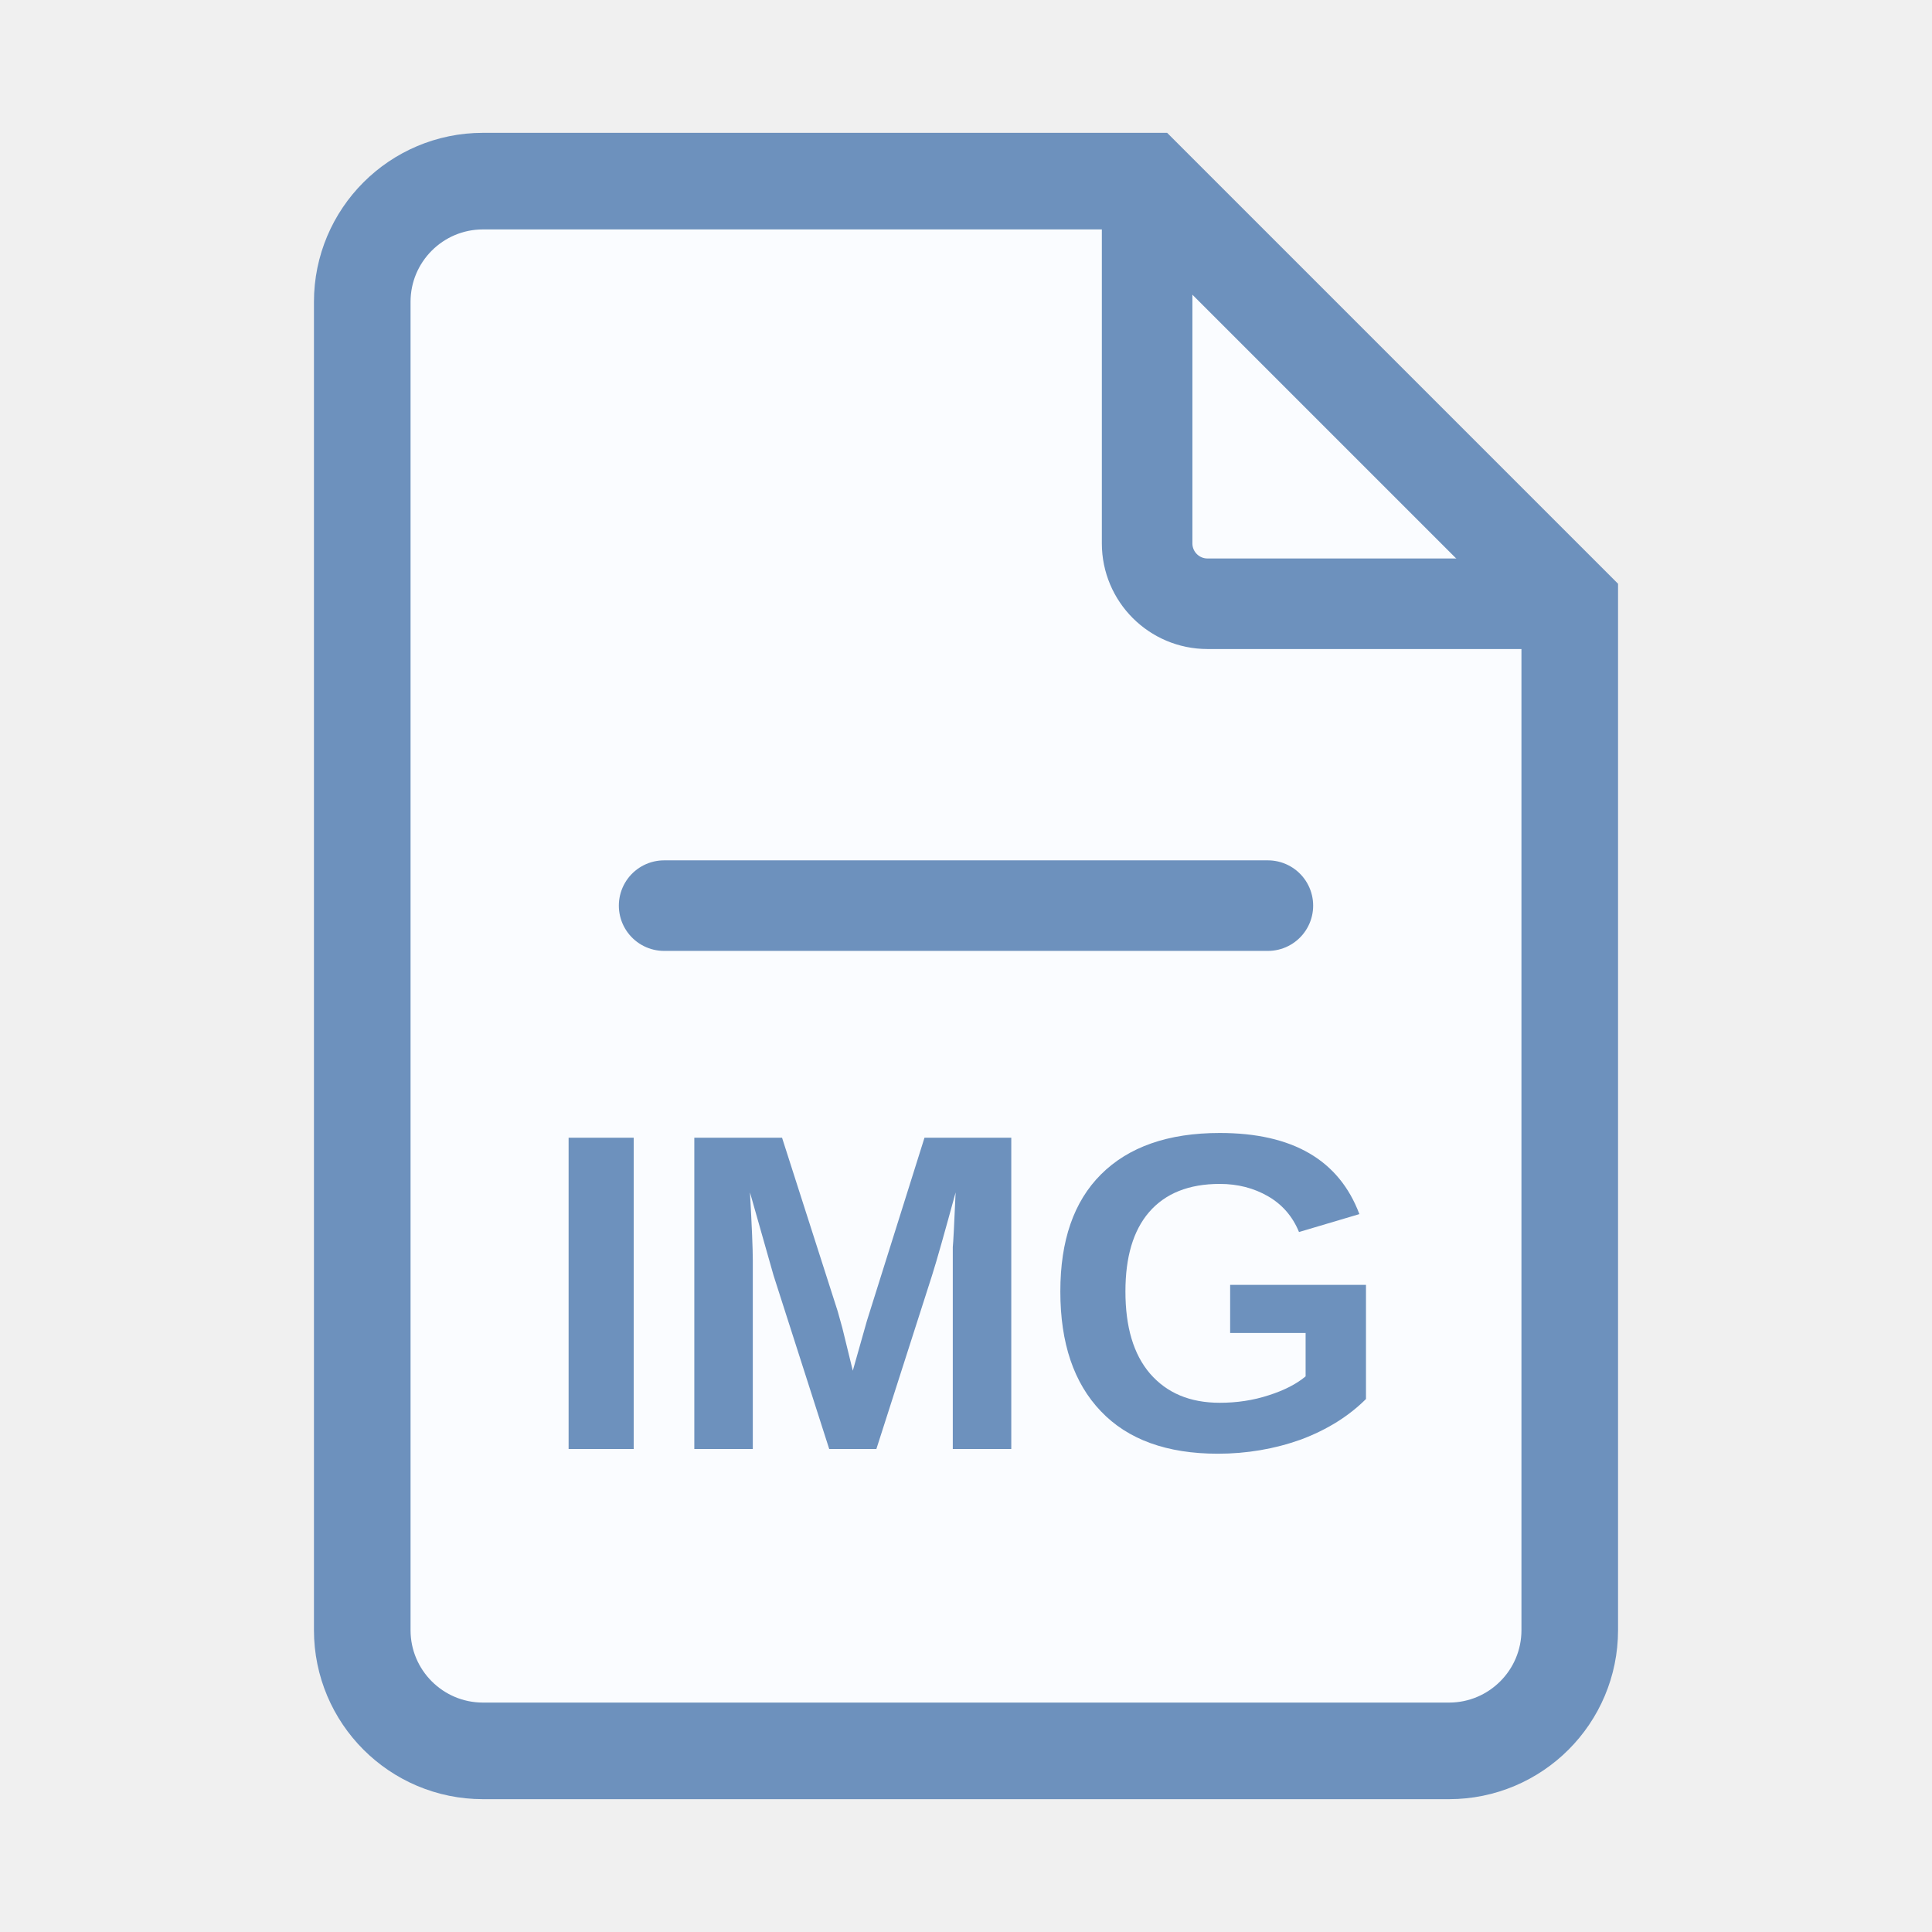
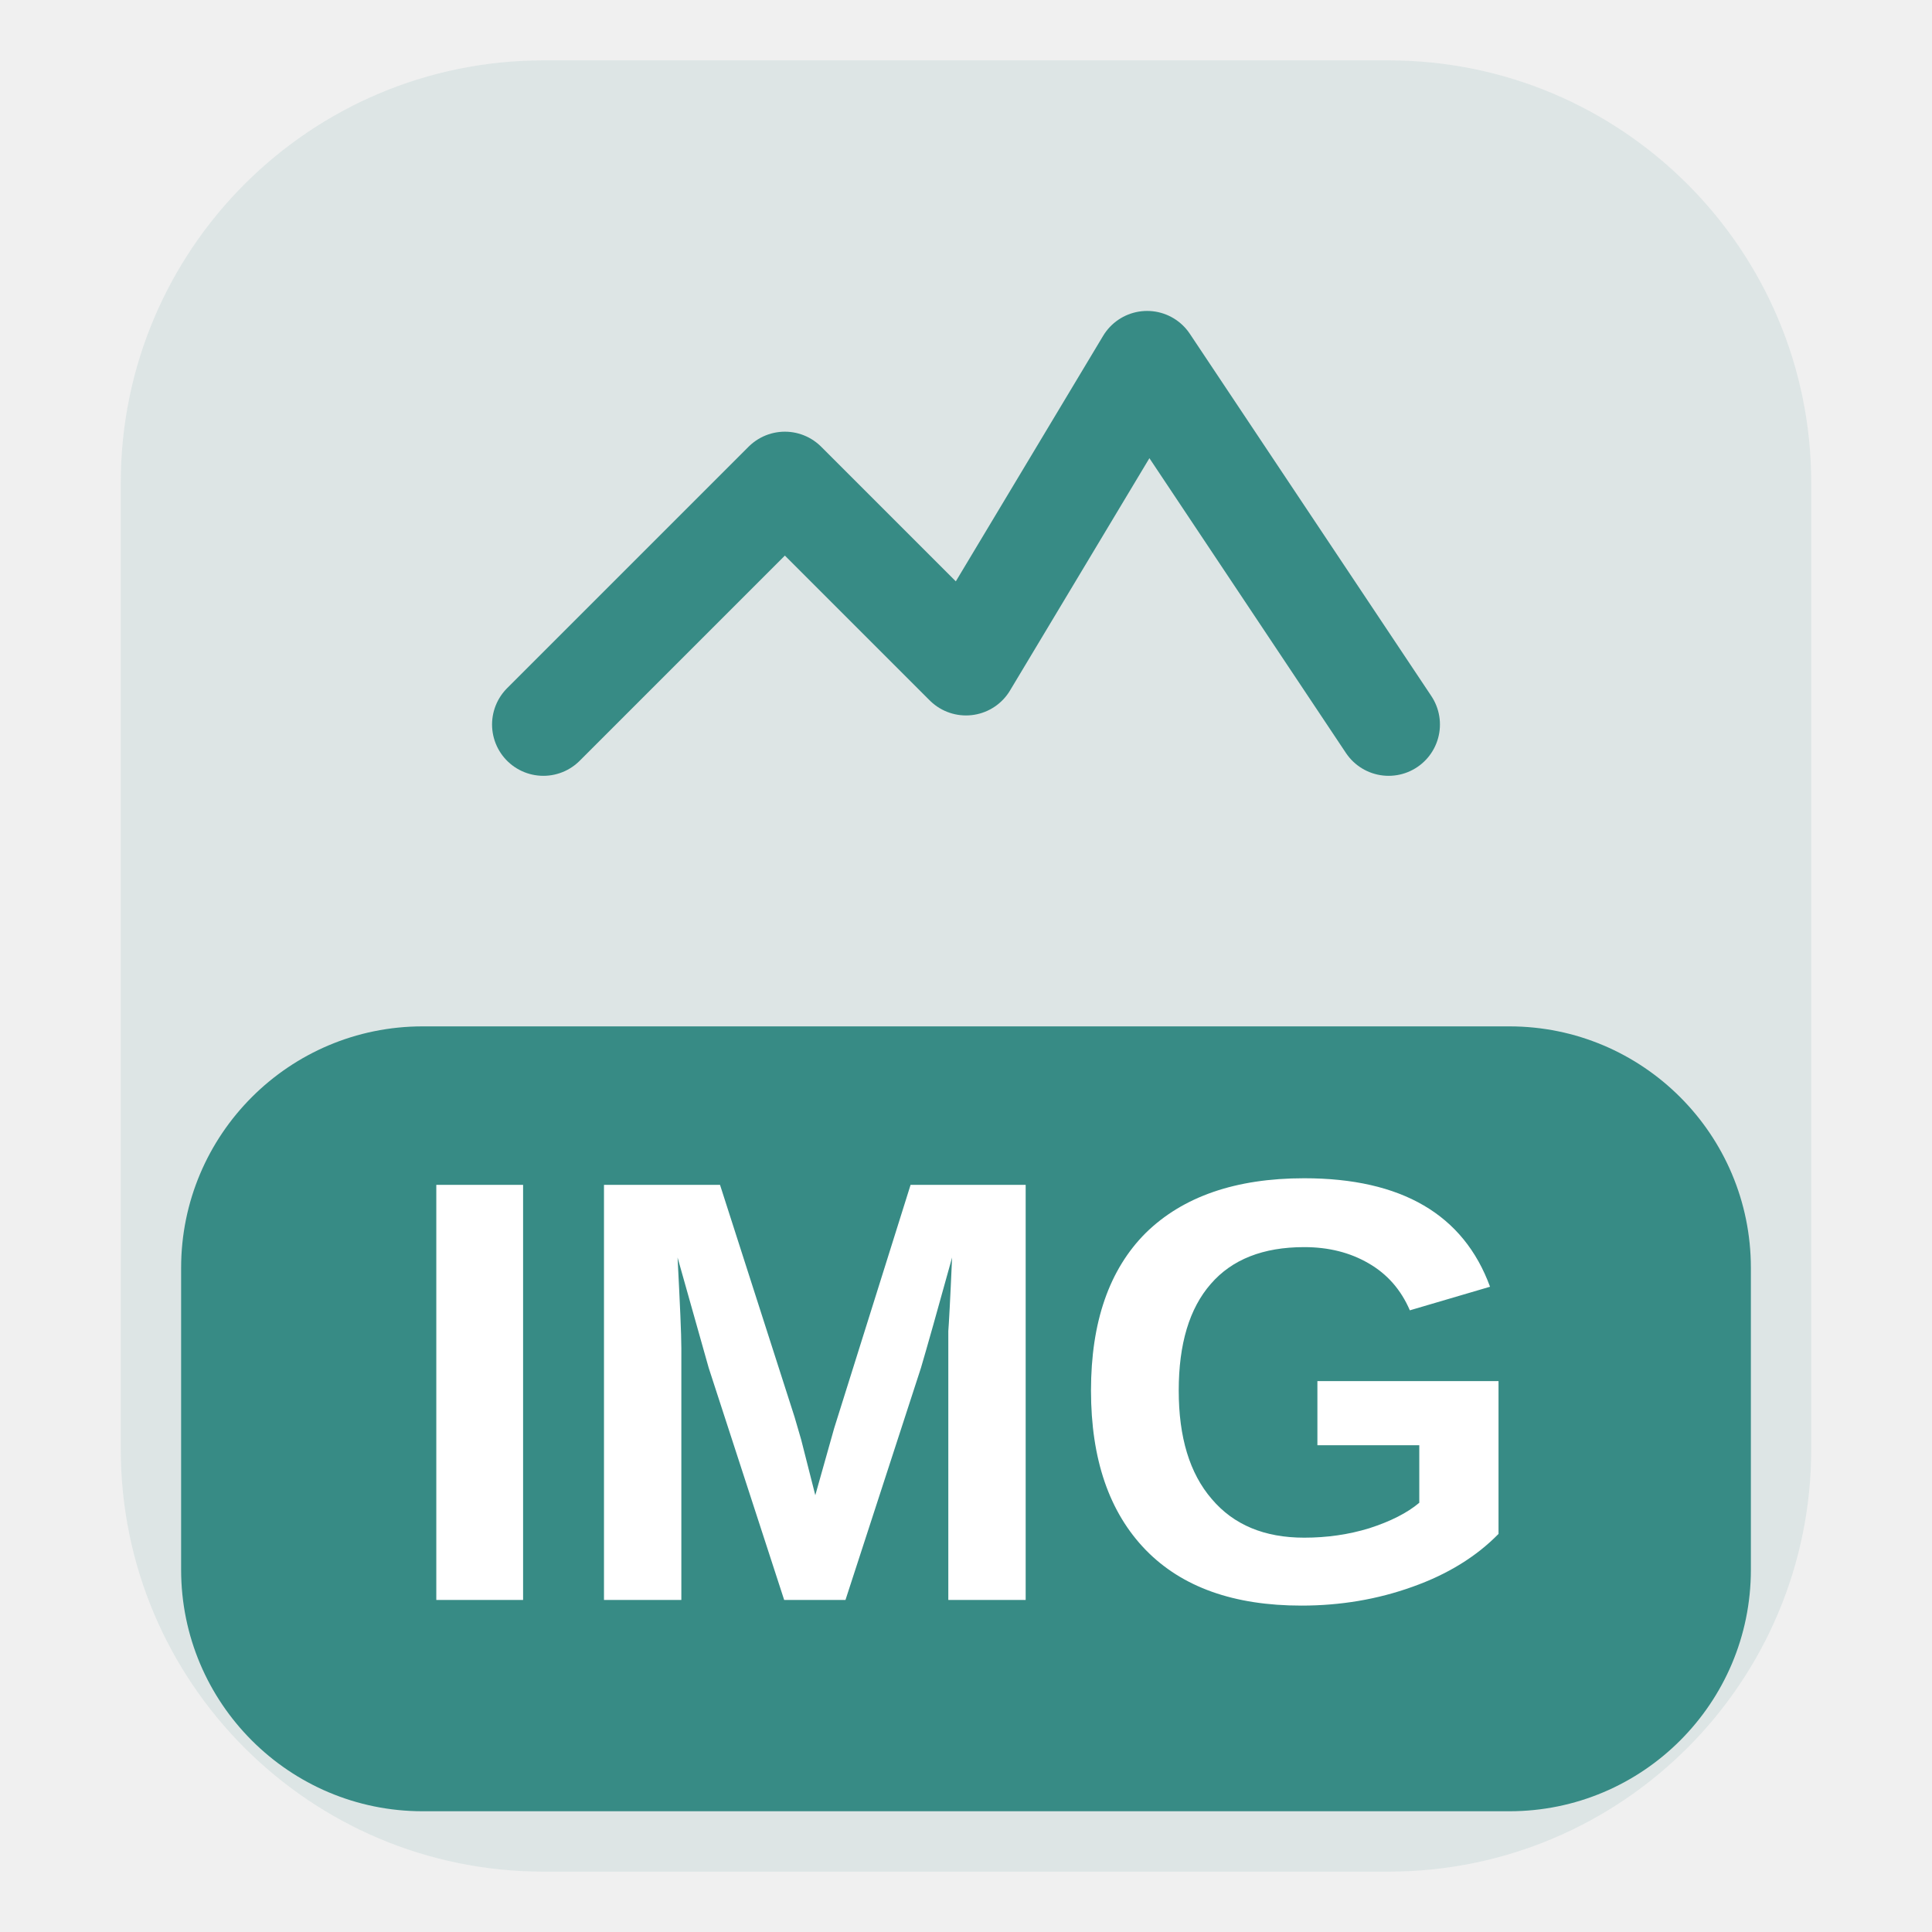
<svg xmlns="http://www.w3.org/2000/svg" viewBox="0 0 32 32">
-   <path d="M8 3h11l7 7v17a2 2 0 0 1-2 2H8a2 2 0 0 1-2-2V5a2 2 0 0 1 2-2Z" fill="#fafcff" stroke="#6d91bd" stroke-width="1.6" />
-   <path d="M19 3v6a1 1 0 0 0 1 1h6M11 15h10" fill="none" stroke="#6d91bd" stroke-width="1.5" stroke-linecap="round" stroke-linejoin="round" />
-   <text x="16" y="24" fill="#6d91bd" font-size="7.5" font-weight="600" font-family="Arial,sans-serif" text-anchor="middle">IMG</text>
+   <rect x="2" y="1" width="28" height="30" rx="7" fill="#378b85" fill-opacity=".1" />
+   <path d="M9 12l4-4 3 3 3-5 4 6" fill="none" stroke="#378b85" stroke-width="1.7" stroke-linecap="round" stroke-linejoin="round" />
+   <rect x="3" y="17" width="26" height="13" rx="4" fill="#378b85" />
+   <text x="16" y="26.5" fill="white" font-size="10" font-weight="700" font-family="Arial,sans-serif" text-anchor="middle">IMG</text>
</svg>
